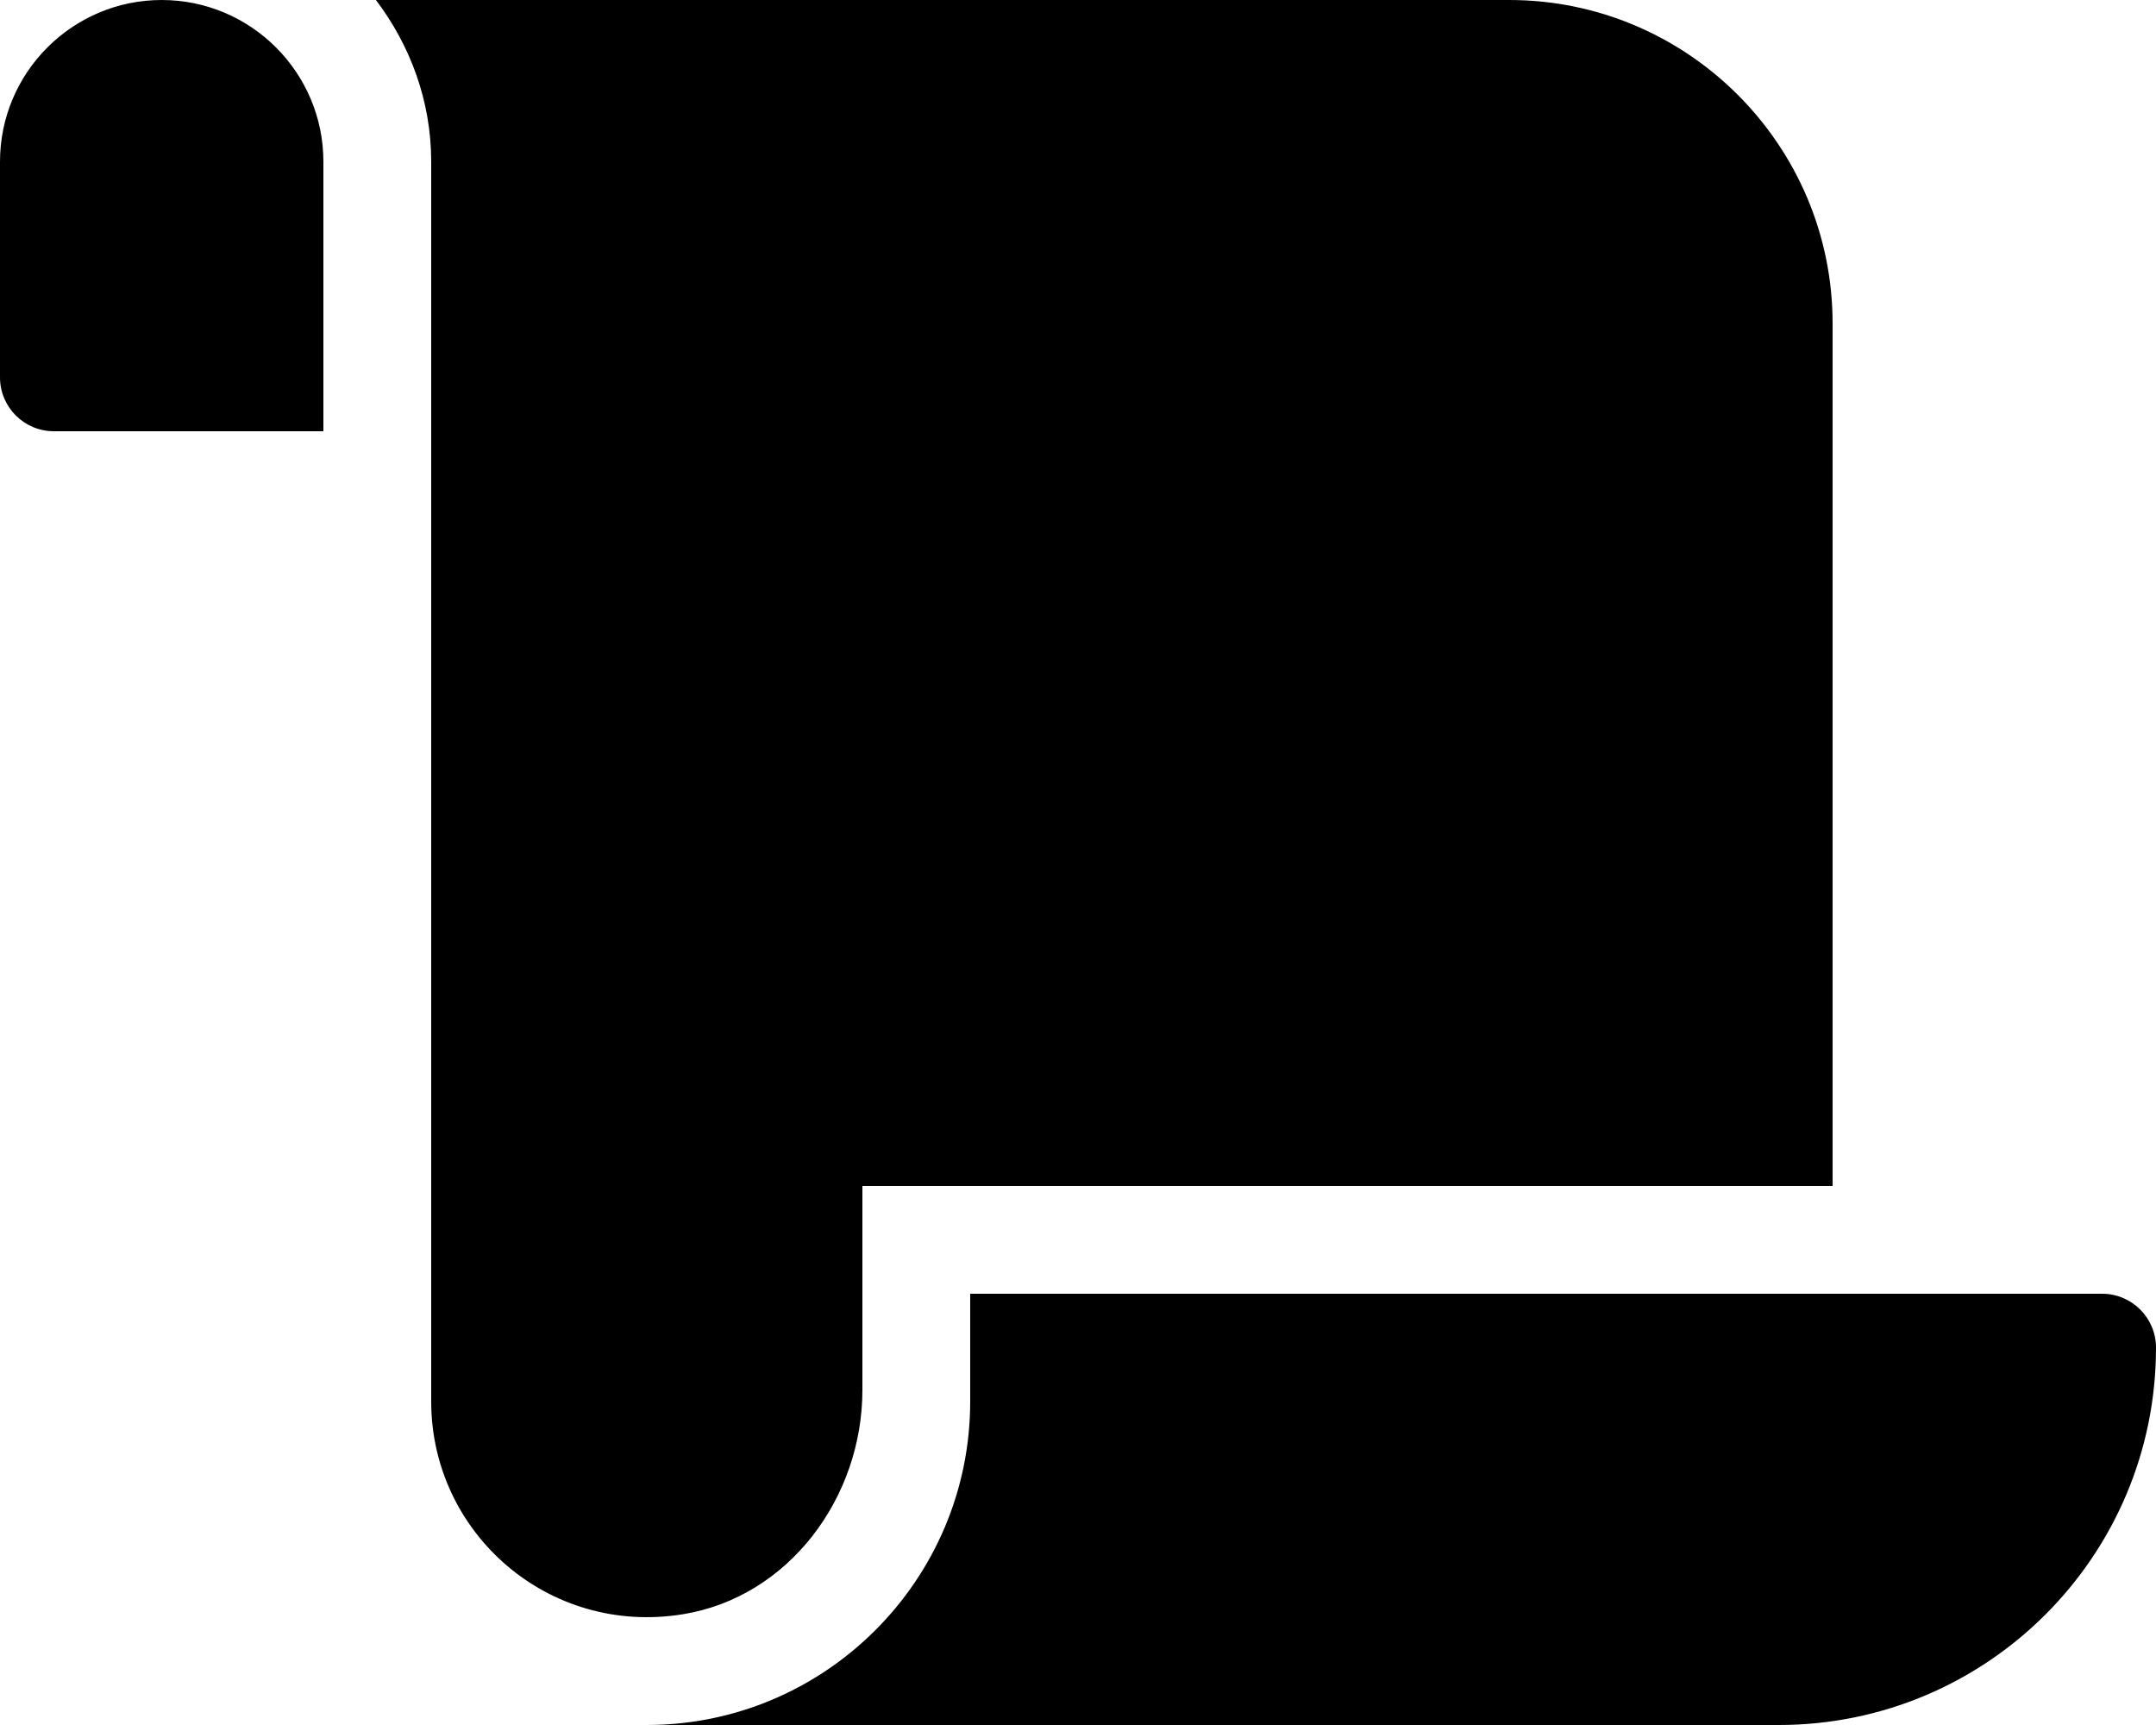
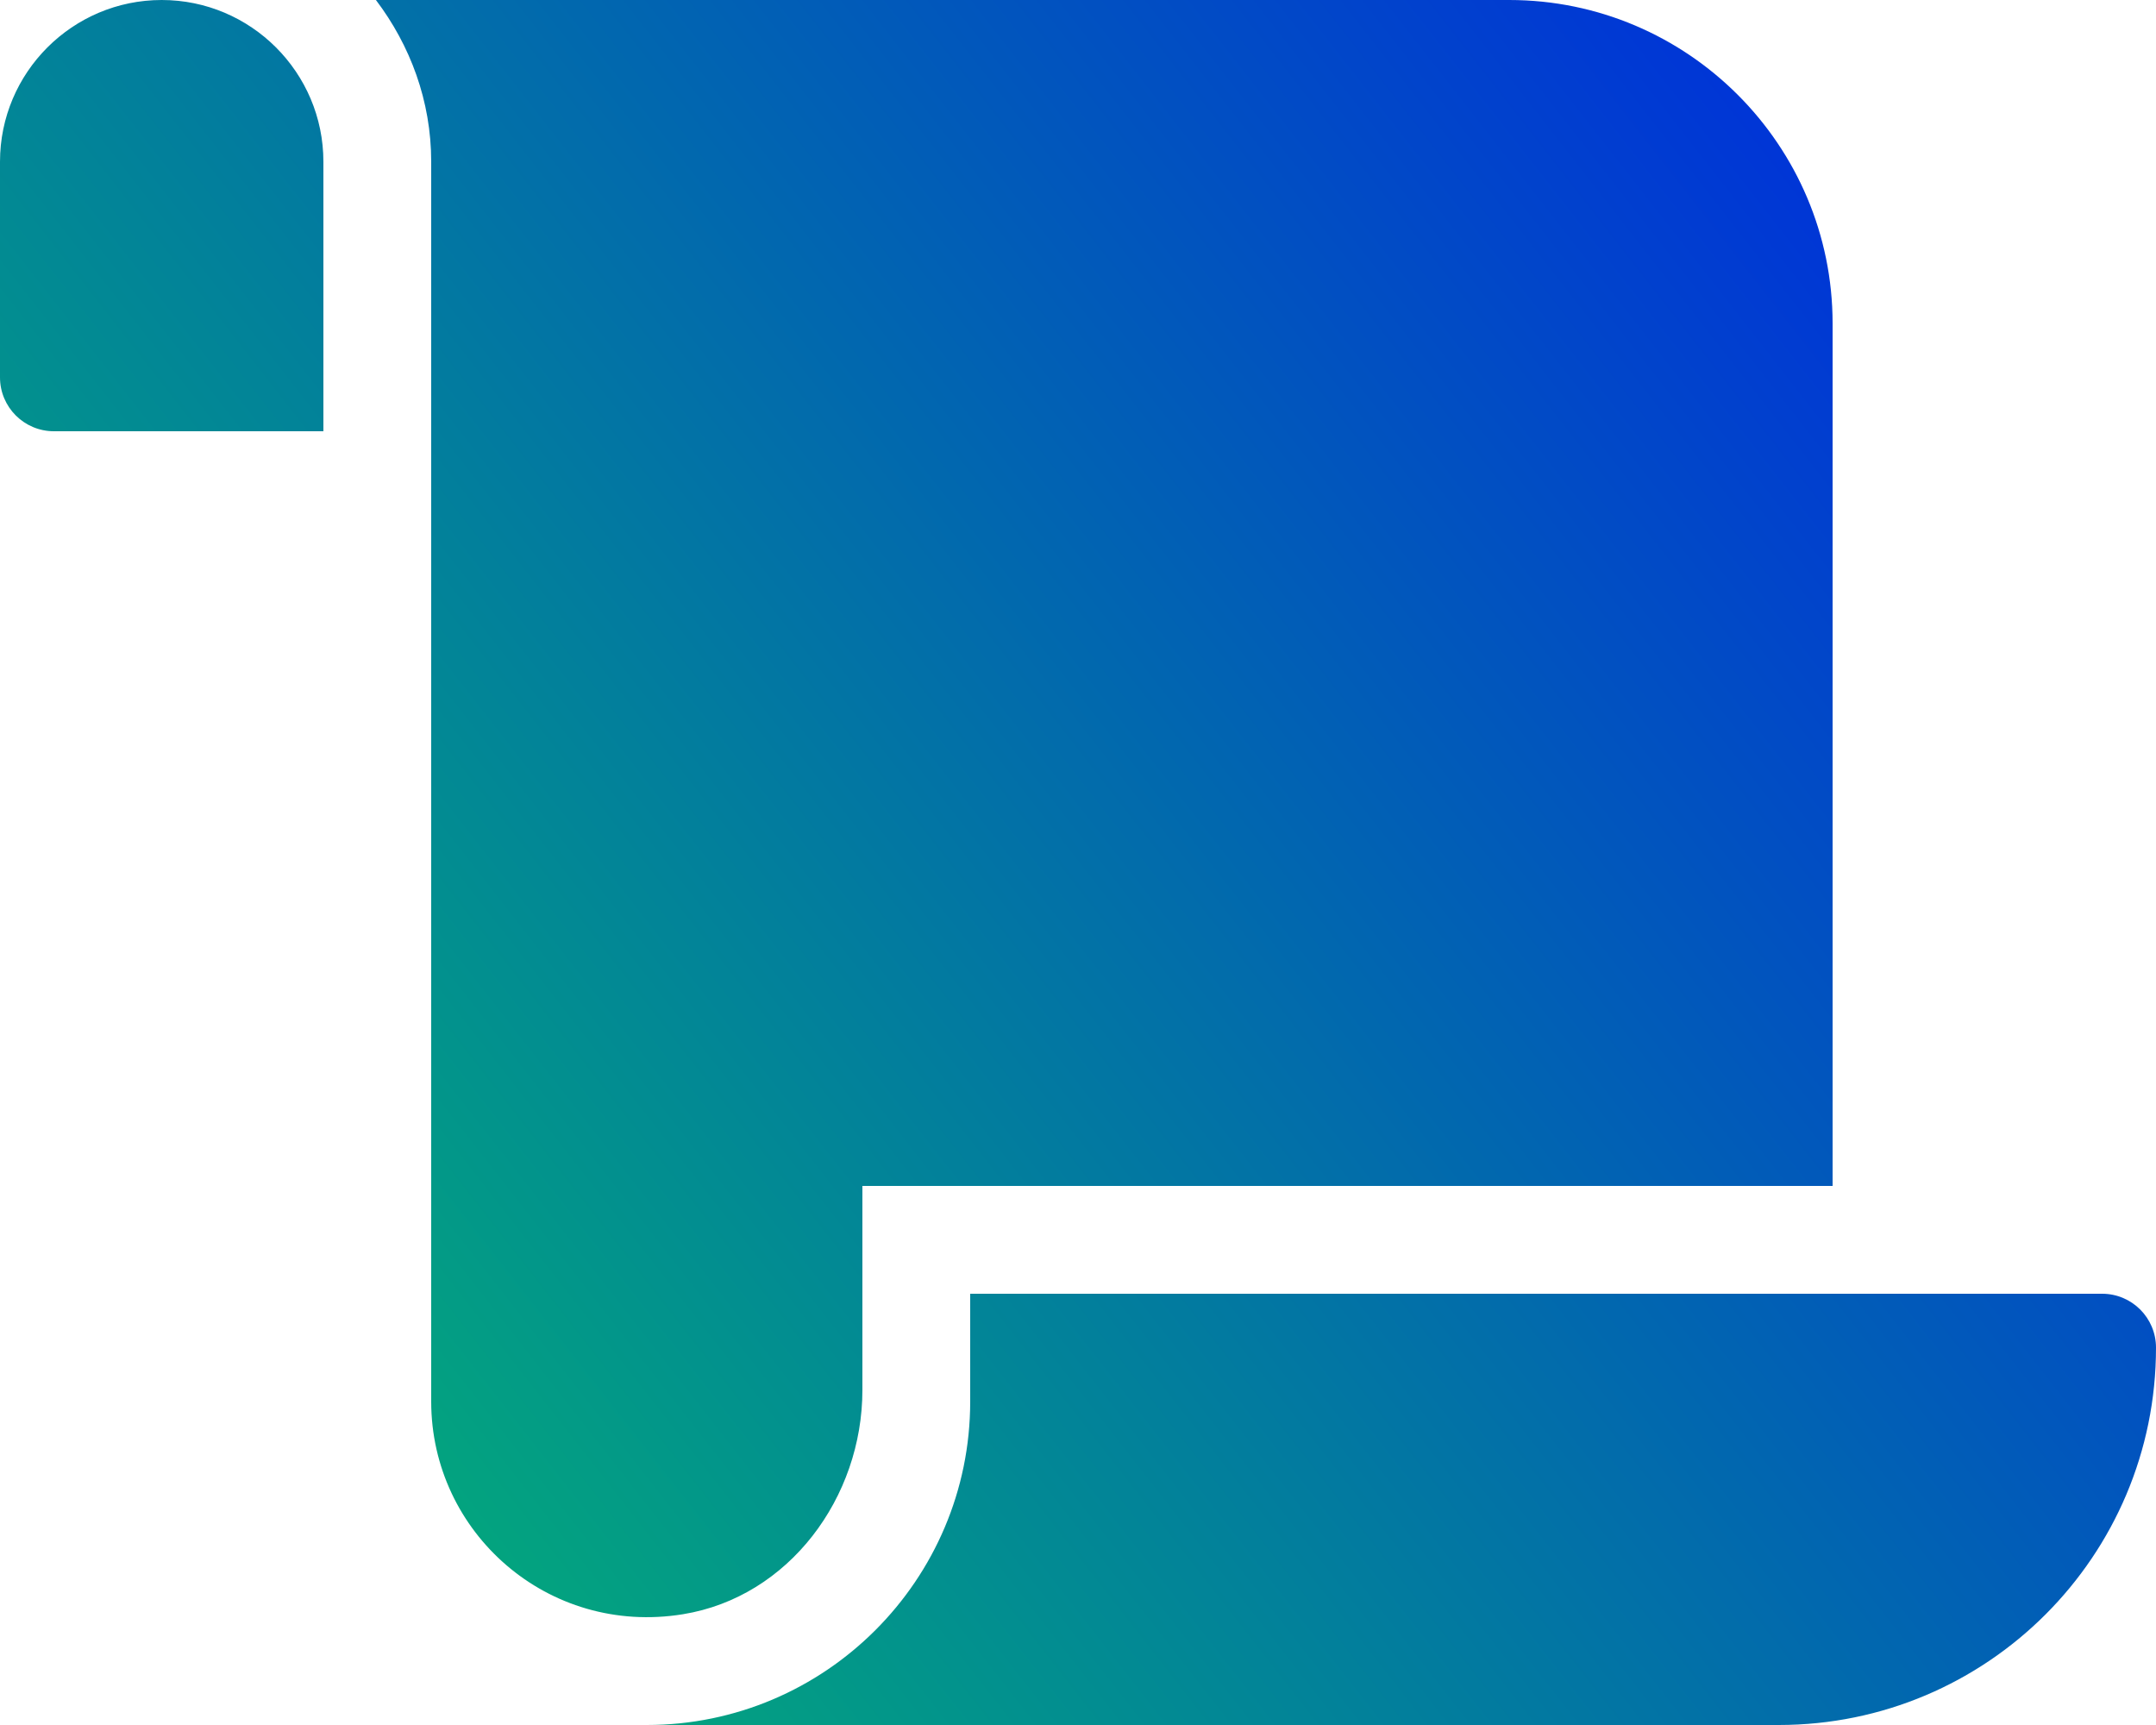
- <svg xmlns="http://www.w3.org/2000/svg" viewBox="0 0 640 512">
-   <path d="M48 0C21.53 0 0 21.53 0 48v64c0 8.84 7.16 16 16 16h80V48C96 21.53 74.47 0 48 0zm208 412.57V352h288V96c0-52.94-43.06-96-96-96H111.59C121.74 13.41 128 29.92 128 48v368c0 38.87 34.65 69.65 74.75 63.12C234.22 474 256 444.46 256 412.57zM288 384v32c0 52.93-43.06 96-96 96h336c61.86 0 112-50.14 112-112 0-8.84-7.16-16-16-16H288z" />
+ <svg xmlns="http://www.w3.org/2000/svg" xmlns:xlink="http://www.w3.org/1999/xlink" viewBox="0 0 640 512" version="1.1" id="svg6031">
+   <defs id="defs6035">
+     <linearGradient id="linearGradient6586">
+       <stop style="stop-color:#03b075;stop-opacity:1" offset="0" id="stop6582" />
+       <stop style="stop-color:#0024e4;stop-opacity:1" offset="1" id="stop6584" />
+     </linearGradient>
+     <linearGradient xlink:href="#linearGradient6586" id="linearGradient6588" x1="58.576" y1="453.424" x2="619.39" y2="15.186" gradientUnits="userSpaceOnUse" />
+   </defs>
+   <path d="M48 0C21.53 0 0 21.53 0 48v64c0 8.84 7.16 16 16 16h80V48C96 21.53 74.47 0 48 0zm208 412.57V352h288V96c0-52.94-43.06-96-96-96H111.59C121.74 13.41 128 29.92 128 48v368c0 38.87 34.65 69.65 74.75 63.12C234.22 474 256 444.46 256 412.57zM288 384v32c0 52.93-43.06 96-96 96h336c61.86 0 112-50.14 112-112 0-8.84-7.16-16-16-16H288z" id="path6029" style="fill-opacity:1;fill:url(#linearGradient6588)" />
</svg>
